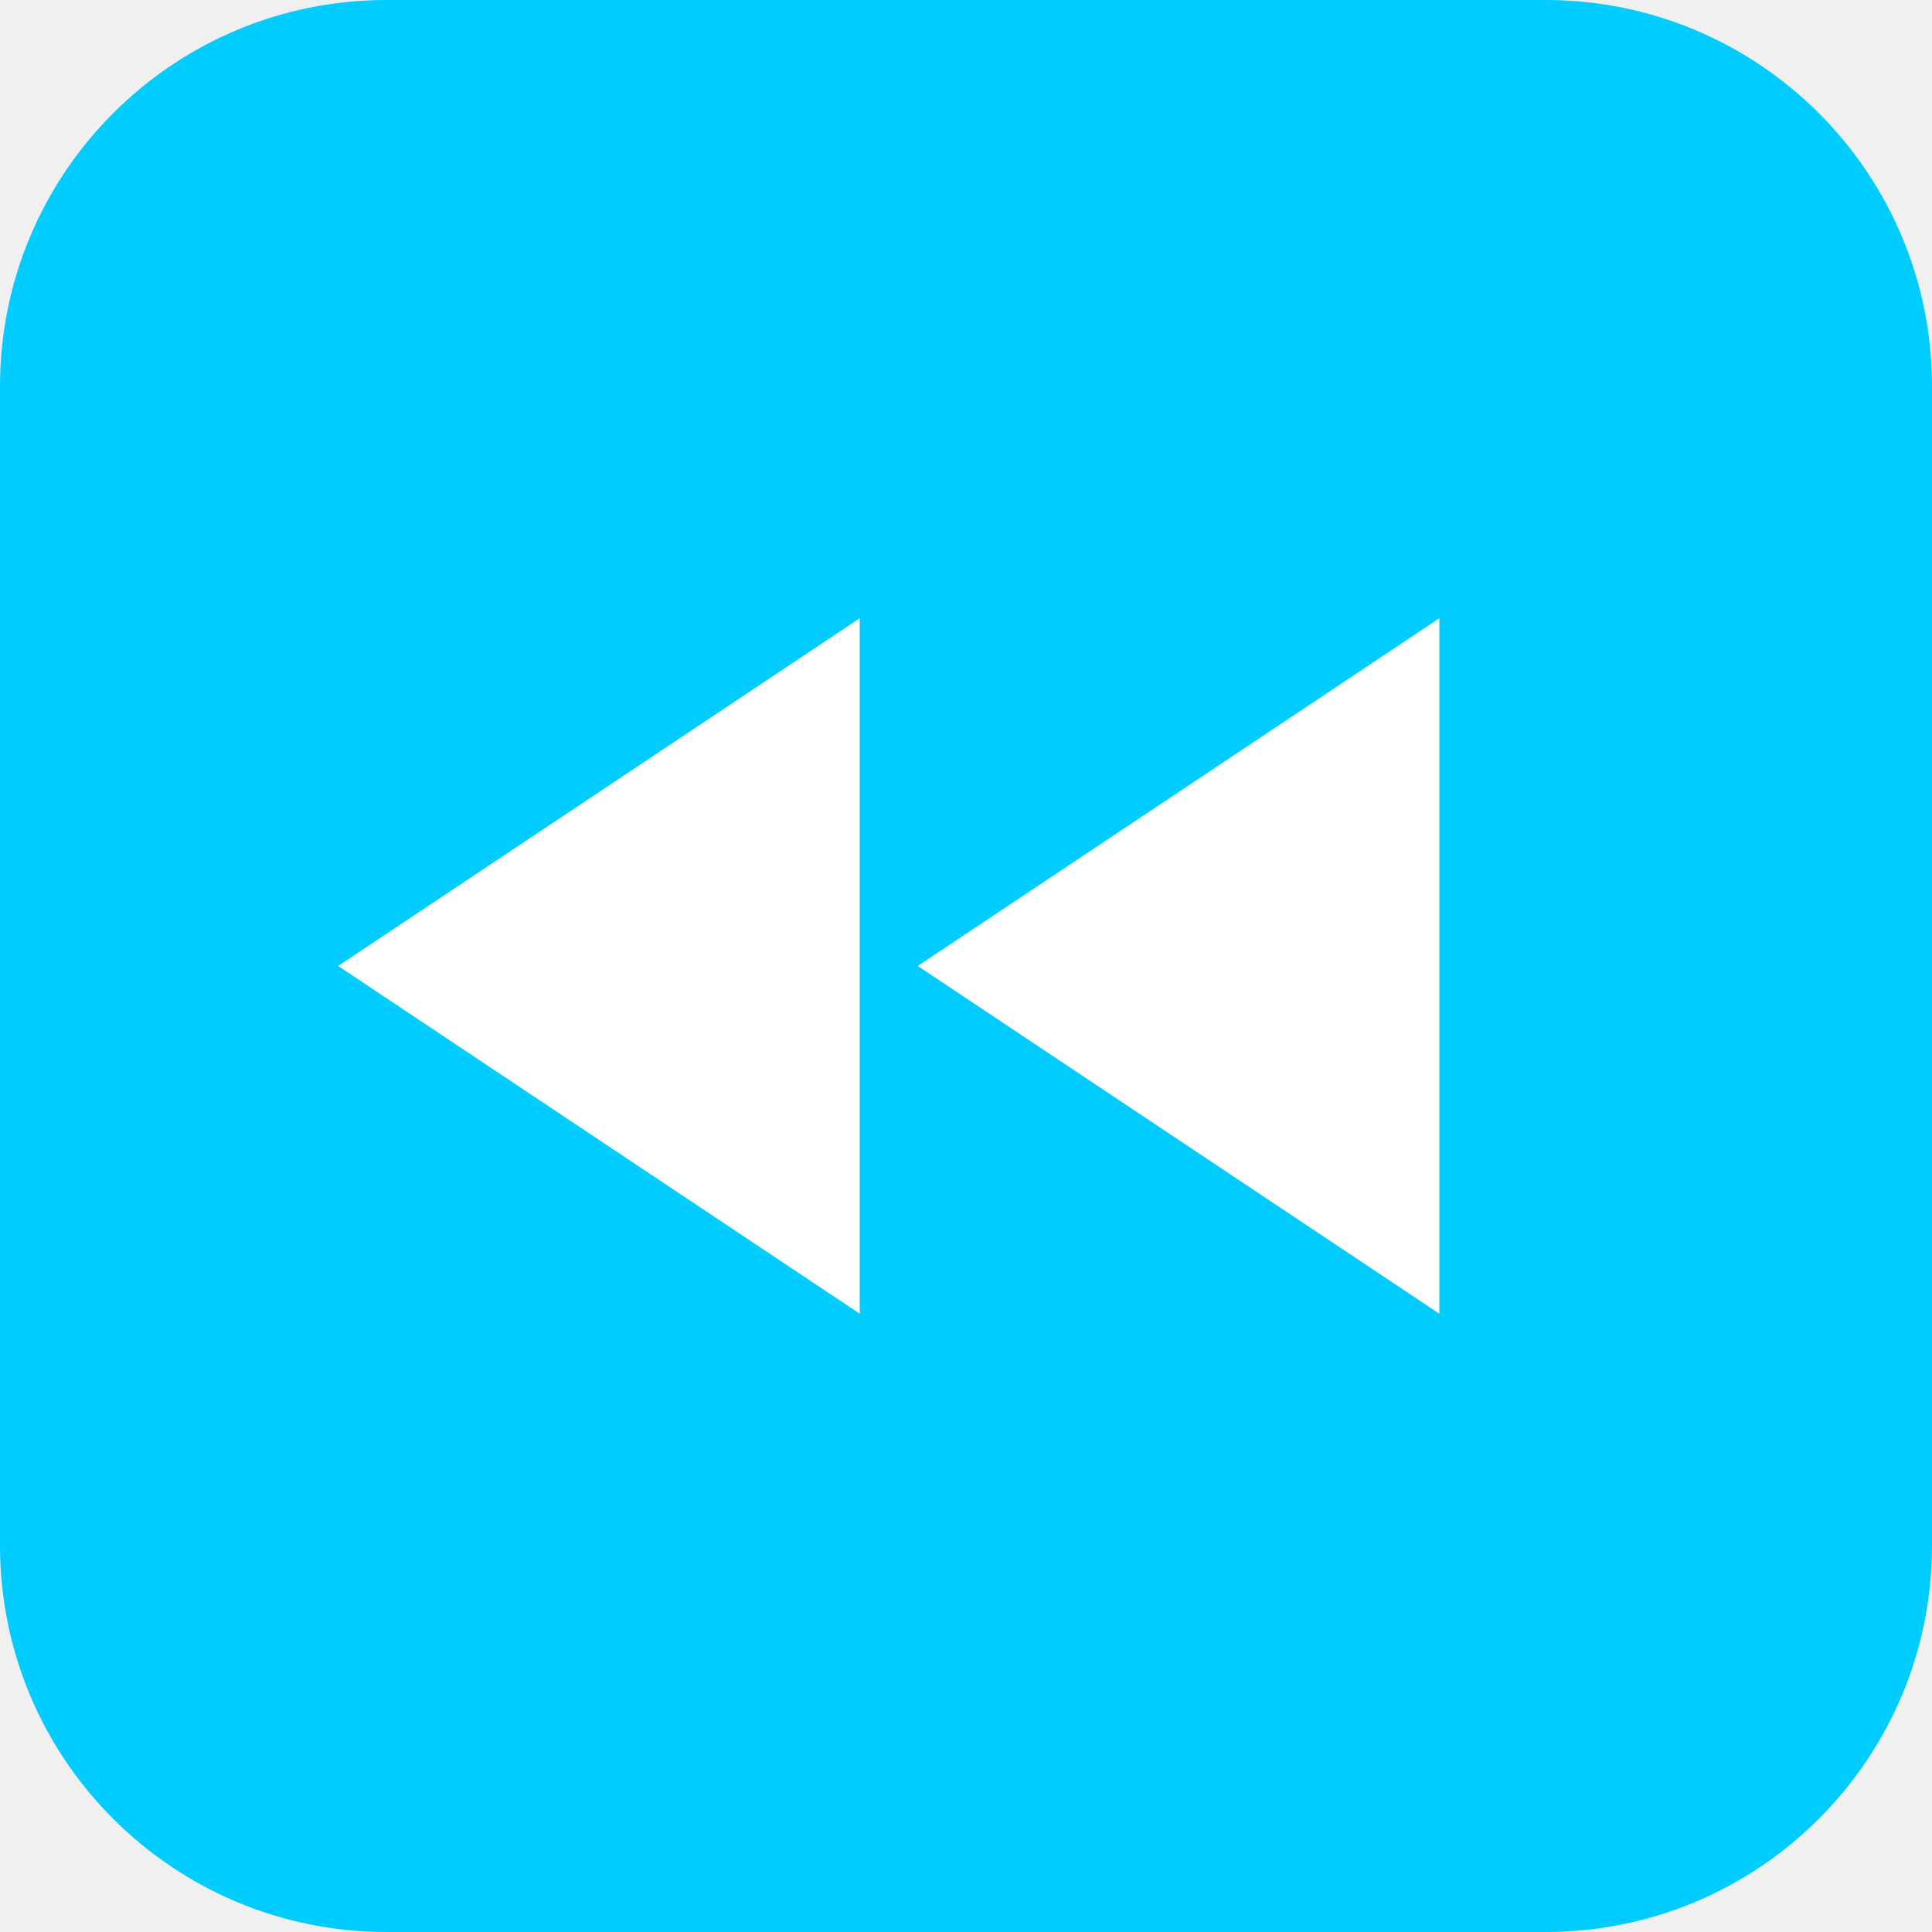
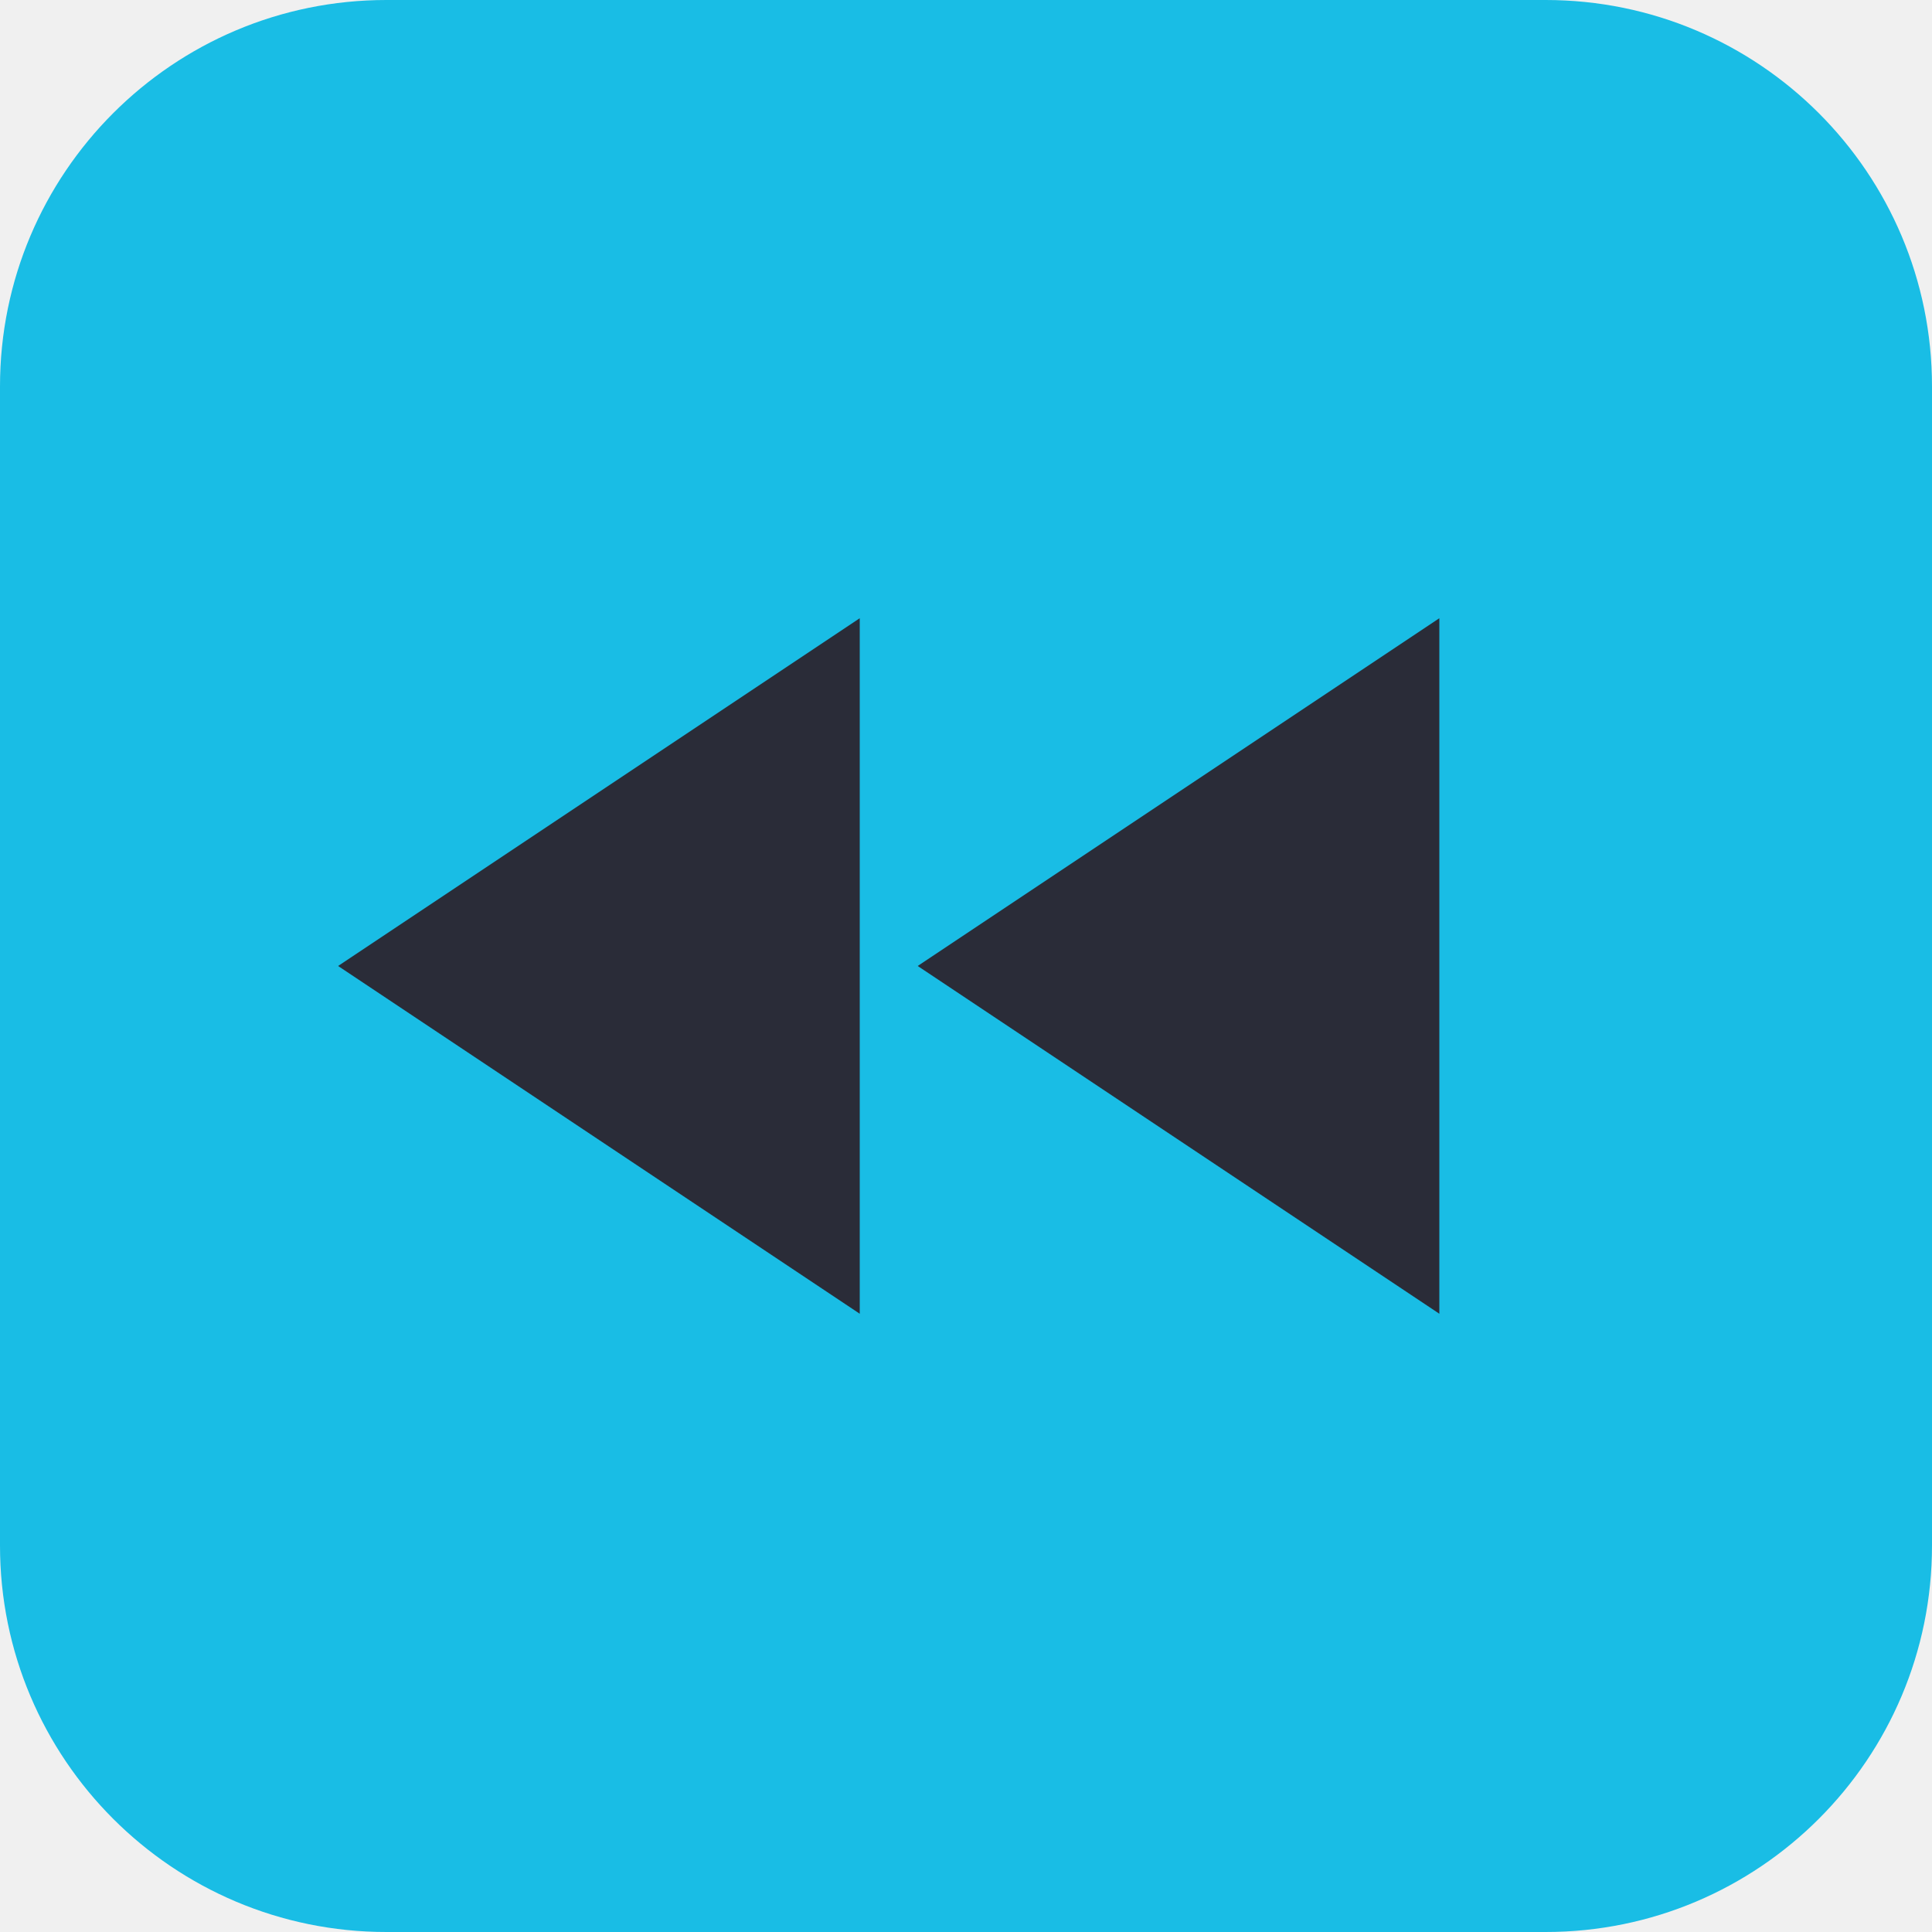
<svg xmlns="http://www.w3.org/2000/svg" width="50" height="50" viewBox="0 0 50 50" fill="none">
-   <rect width="50" height="50" rx="10" fill="#00CCFF" />
-   <path d="M37.25 34L23.75 25L37.25 16V34ZM22.25 34L8.75 25L22.25 16V34Z" fill="white" />
+   <rect width="50" height="50" rx="10" fill="#19BDE5" />
+   <path d="M37.25 34L23.75 25L37.25 16V34ZM22.25 34L8.75 25L22.25 16V34Z" fill="#2A2C38" />
</svg>
